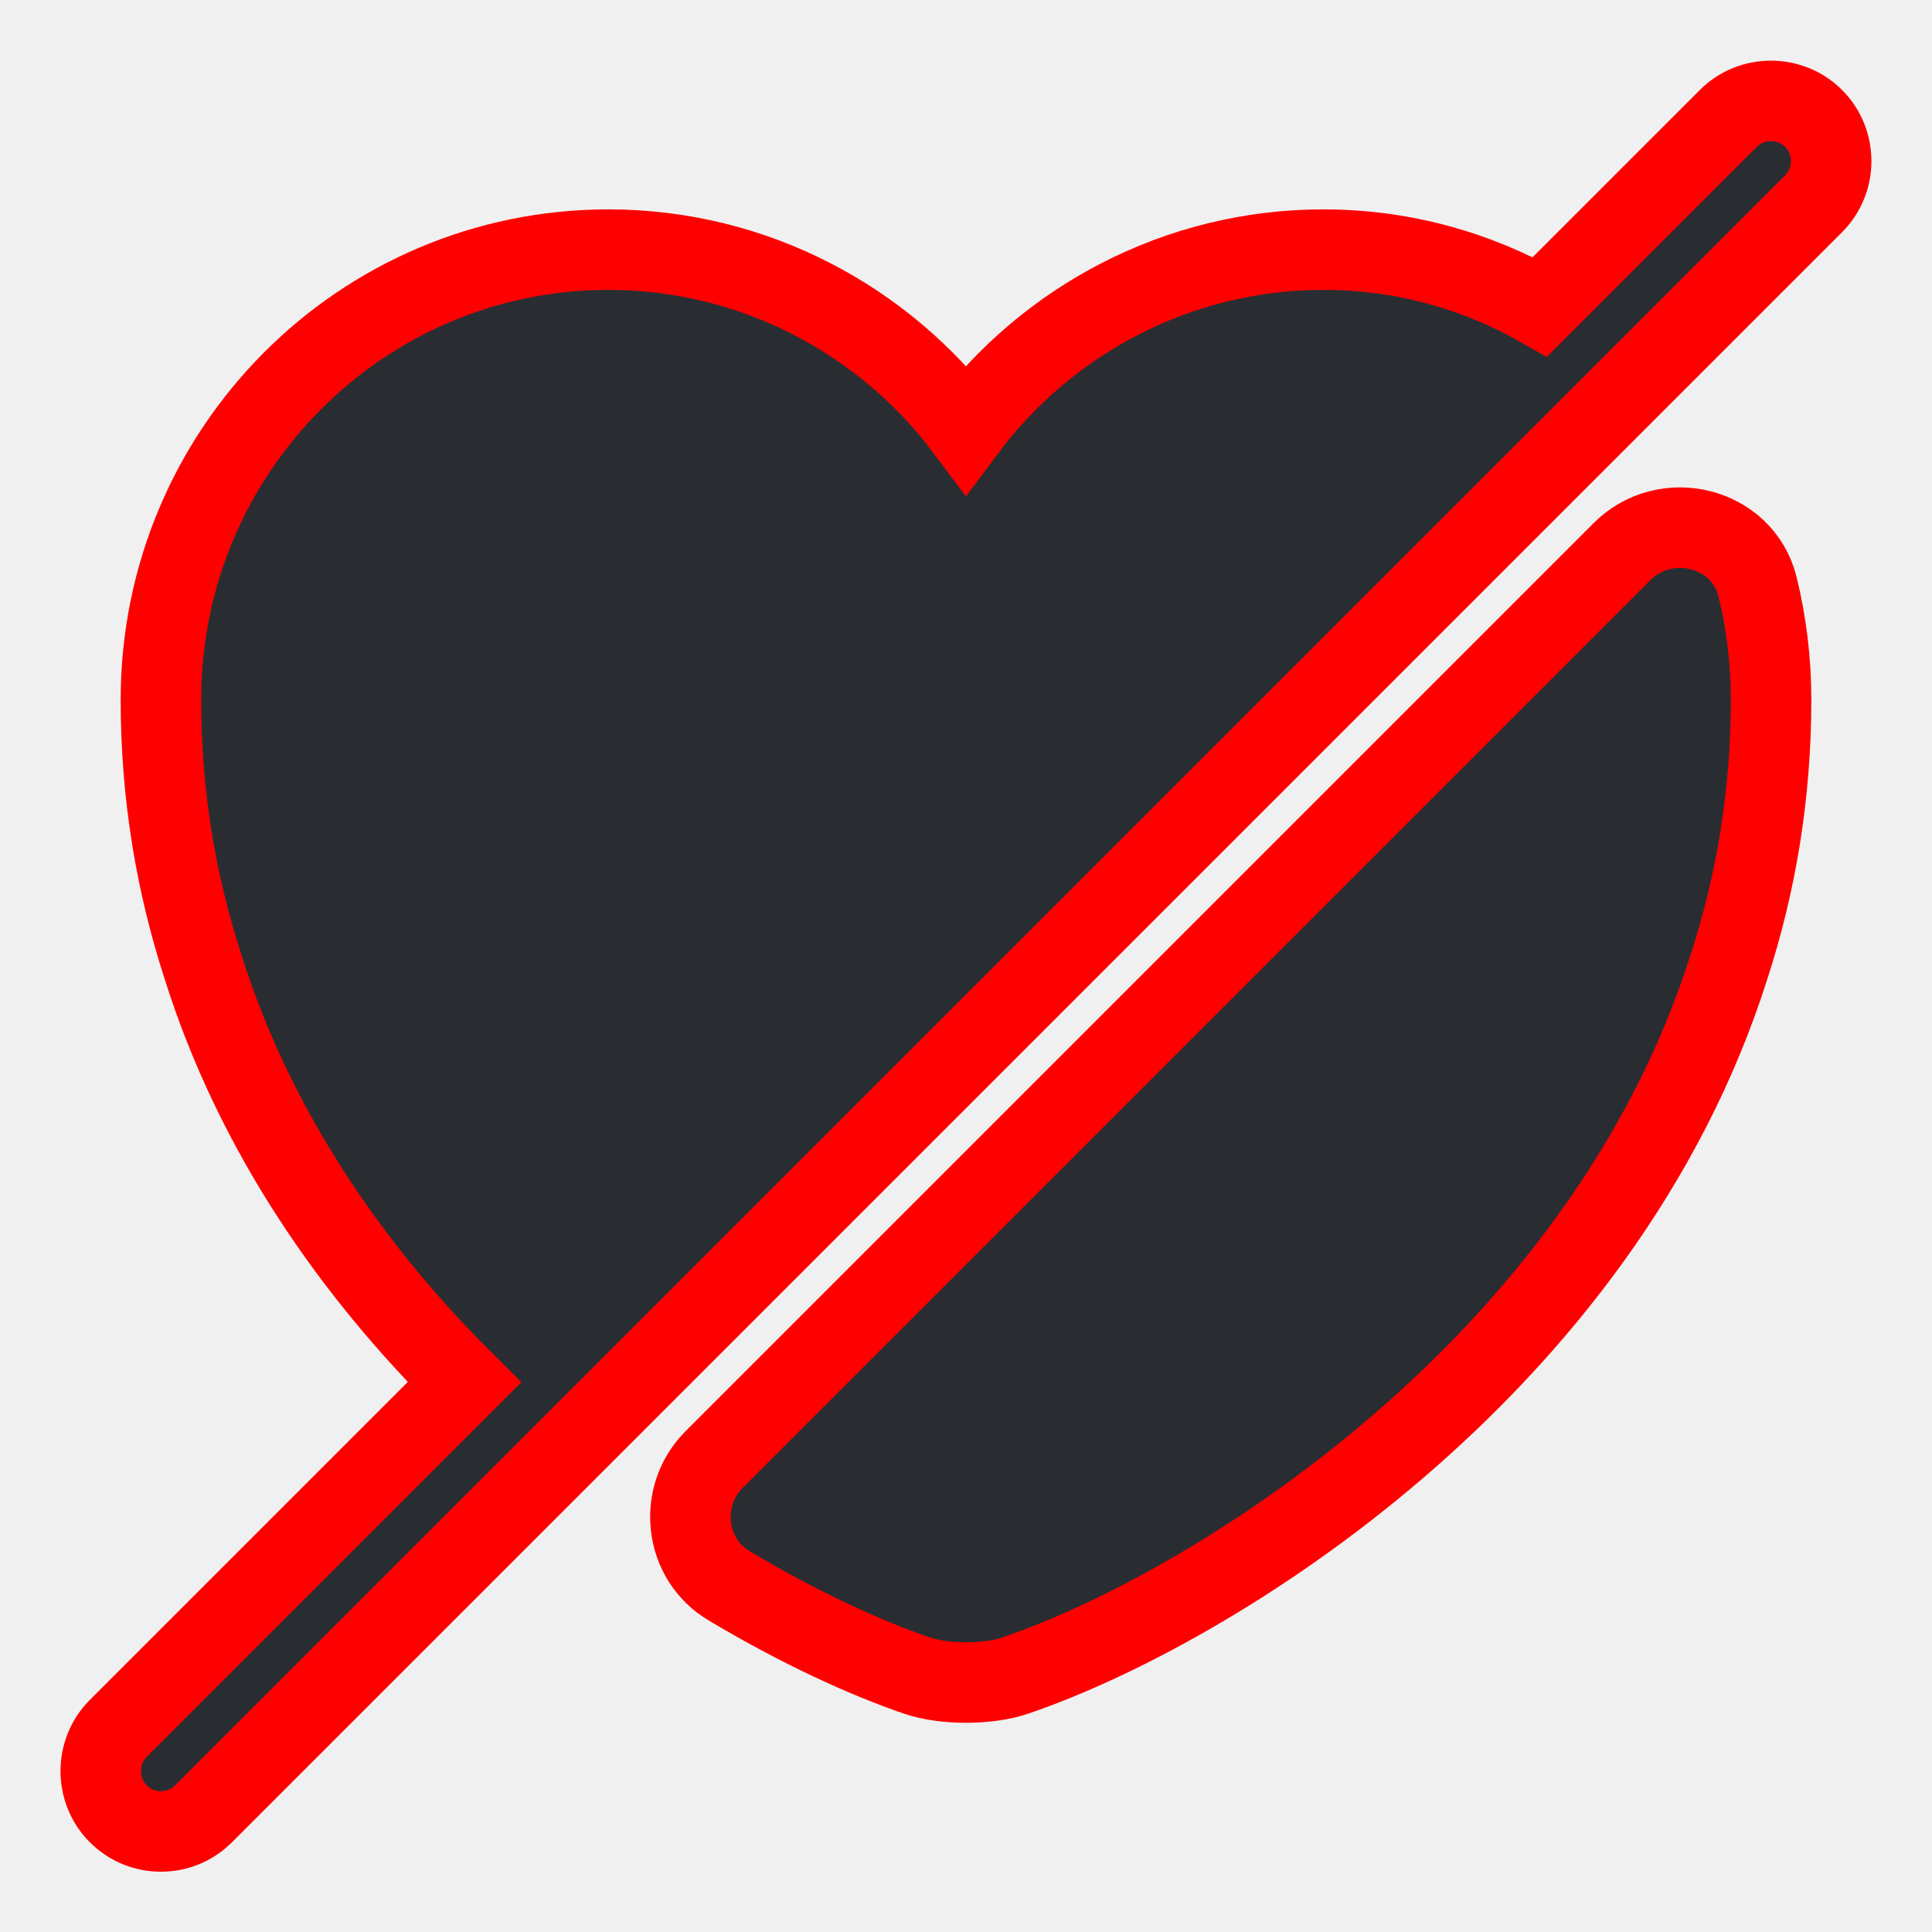
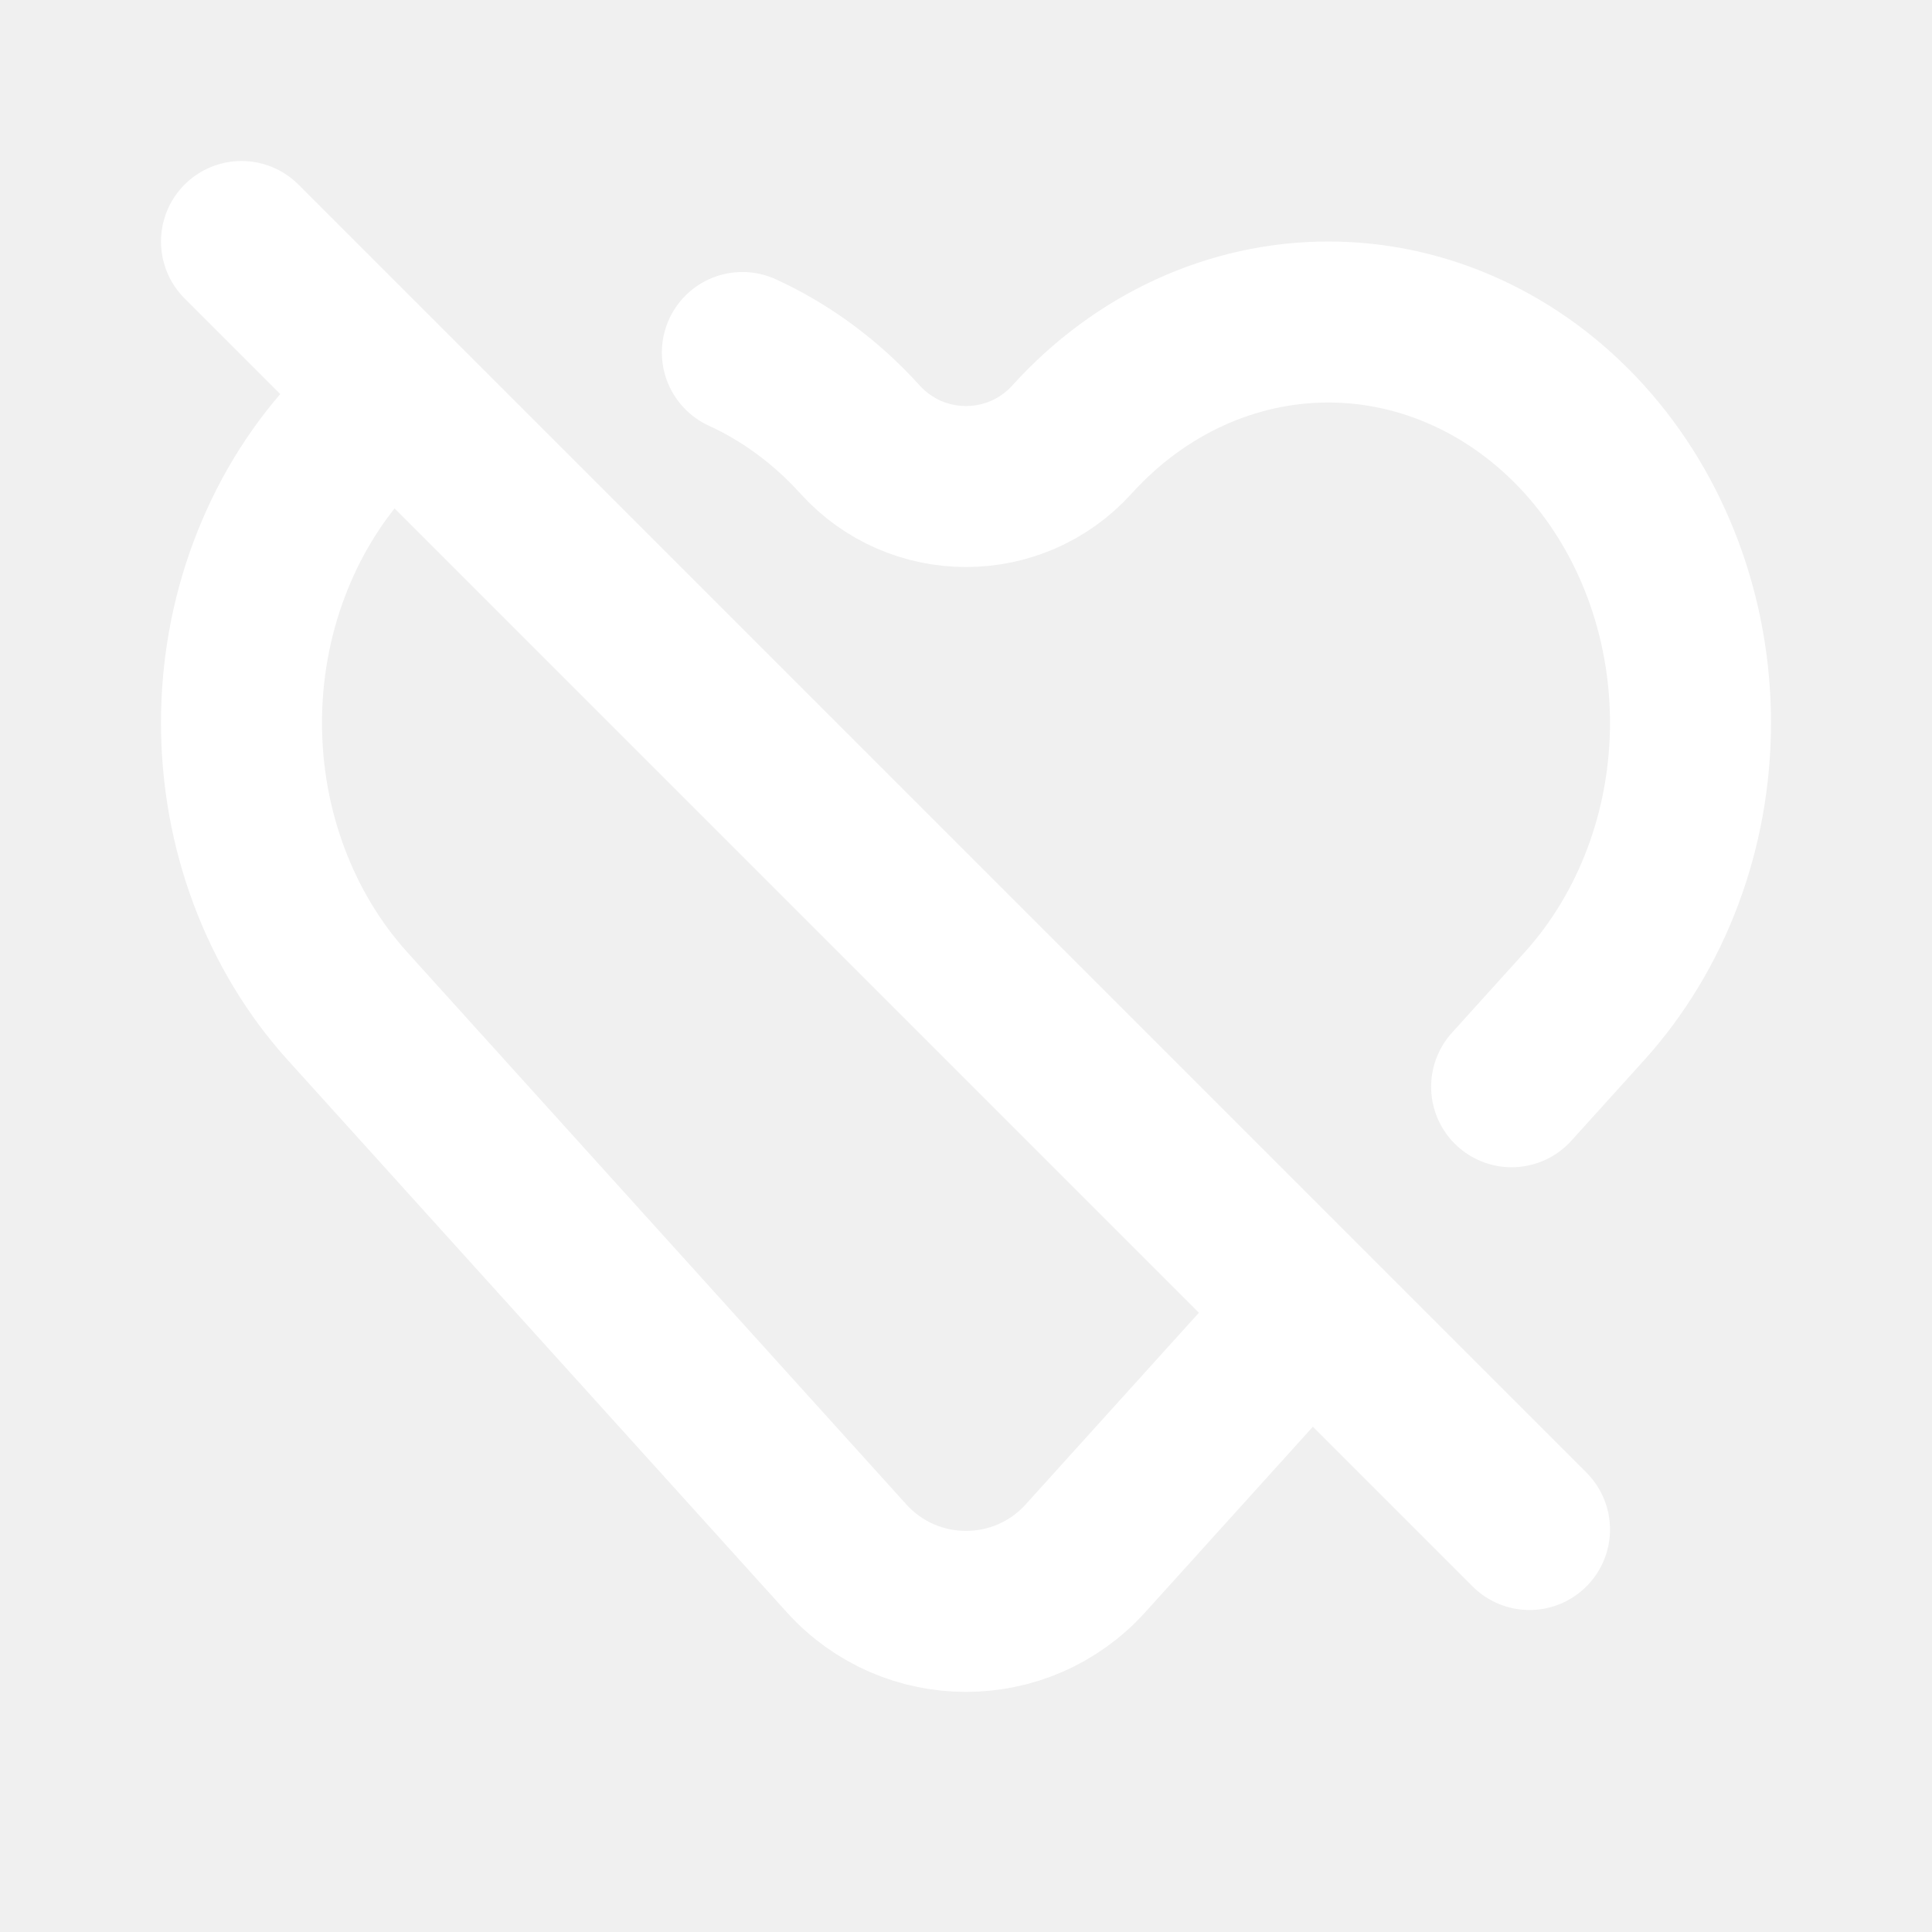
- <svg xmlns="http://www.w3.org/2000/svg" width="800px" height="800px" viewBox="0 0 24 24" fill="none" stroke="#ff0000">
+ <svg xmlns="http://www.w3.org/2000/svg" width="800px" height="800px" viewBox="0 0 24 24" fill="none">
  <g id="SVGRepo_bgCarrier" stroke-width="0" />
  <g id="SVGRepo_tracerCarrier" stroke-linecap="round" stroke-linejoin="round" />
  <g id="SVGRepo_iconCarrier">
-     <path d="M22.001 8.691C22.001 9.881 21.811 10.981 21.481 12.001C19.901 17.001 15.031 19.991 12.621 20.811C12.281 20.931 11.721 20.931 11.381 20.811C10.741 20.591 9.931 20.221 9.061 19.701C8.501 19.371 8.411 18.591 8.871 18.131L20.151 6.851C20.691 6.311 21.641 6.541 21.831 7.281C21.941 7.731 22.001 8.201 22.001 8.691Z" fill="#292D32" />
-     <path d="M22.529 1.471C22.239 1.181 21.759 1.181 21.47 1.471L19.13 3.811C18.34 3.361 17.419 3.101 16.439 3.101C14.63 3.101 13.009 3.981 11.999 5.331C10.989 3.981 9.369 3.101 7.559 3.101C4.489 3.101 1.999 5.601 1.999 8.691C1.999 9.881 2.189 10.981 2.519 12.001C3.169 14.071 4.389 15.801 5.769 17.171L1.469 21.471C1.179 21.761 1.179 22.241 1.469 22.531C1.619 22.681 1.809 22.751 1.999 22.751C2.189 22.751 2.379 22.681 2.529 22.531L22.529 2.531C22.82 2.241 22.82 1.761 22.529 1.471Z" fill="#292D32" />
+     <path d="M4.795 5C4.627 5.14 4.467 5.293 4.318 5.458C3.9 5.921 3.569 6.47 3.343 7.074C3.116 7.678 3 8.325 3 8.979C3 9.633 3.116 10.281 3.343 10.885C3.569 11.489 3.9 12.038 4.318 12.5L10.516 19.358C11.31 20.237 12.69 20.237 13.484 19.358L16.169 16.387" stroke="#ffffff" stroke-width="2" stroke-linecap="round" stroke-linejoin="round" />
+     <path d="M3 3L19 19" stroke="#ffffff" stroke-width="2" stroke-linecap="round" stroke-linejoin="round" />
+     <path d="M9.222 4.379C9.768 4.629 10.264 4.996 10.682 5.458V5.458C11.387 6.239 12.613 6.239 13.318 5.458V5.458C14.162 4.525 15.307 4 16.5 4C17.694 4 18.838 4.525 19.682 5.458C20.526 6.392 21 7.659 21 8.979C21 10.3 20.526 11.566 19.682 12.5L18.778 13.5" stroke="#ffffff" stroke-width="2" stroke-linecap="round" stroke-linejoin="round" />
  </g>
</svg>
